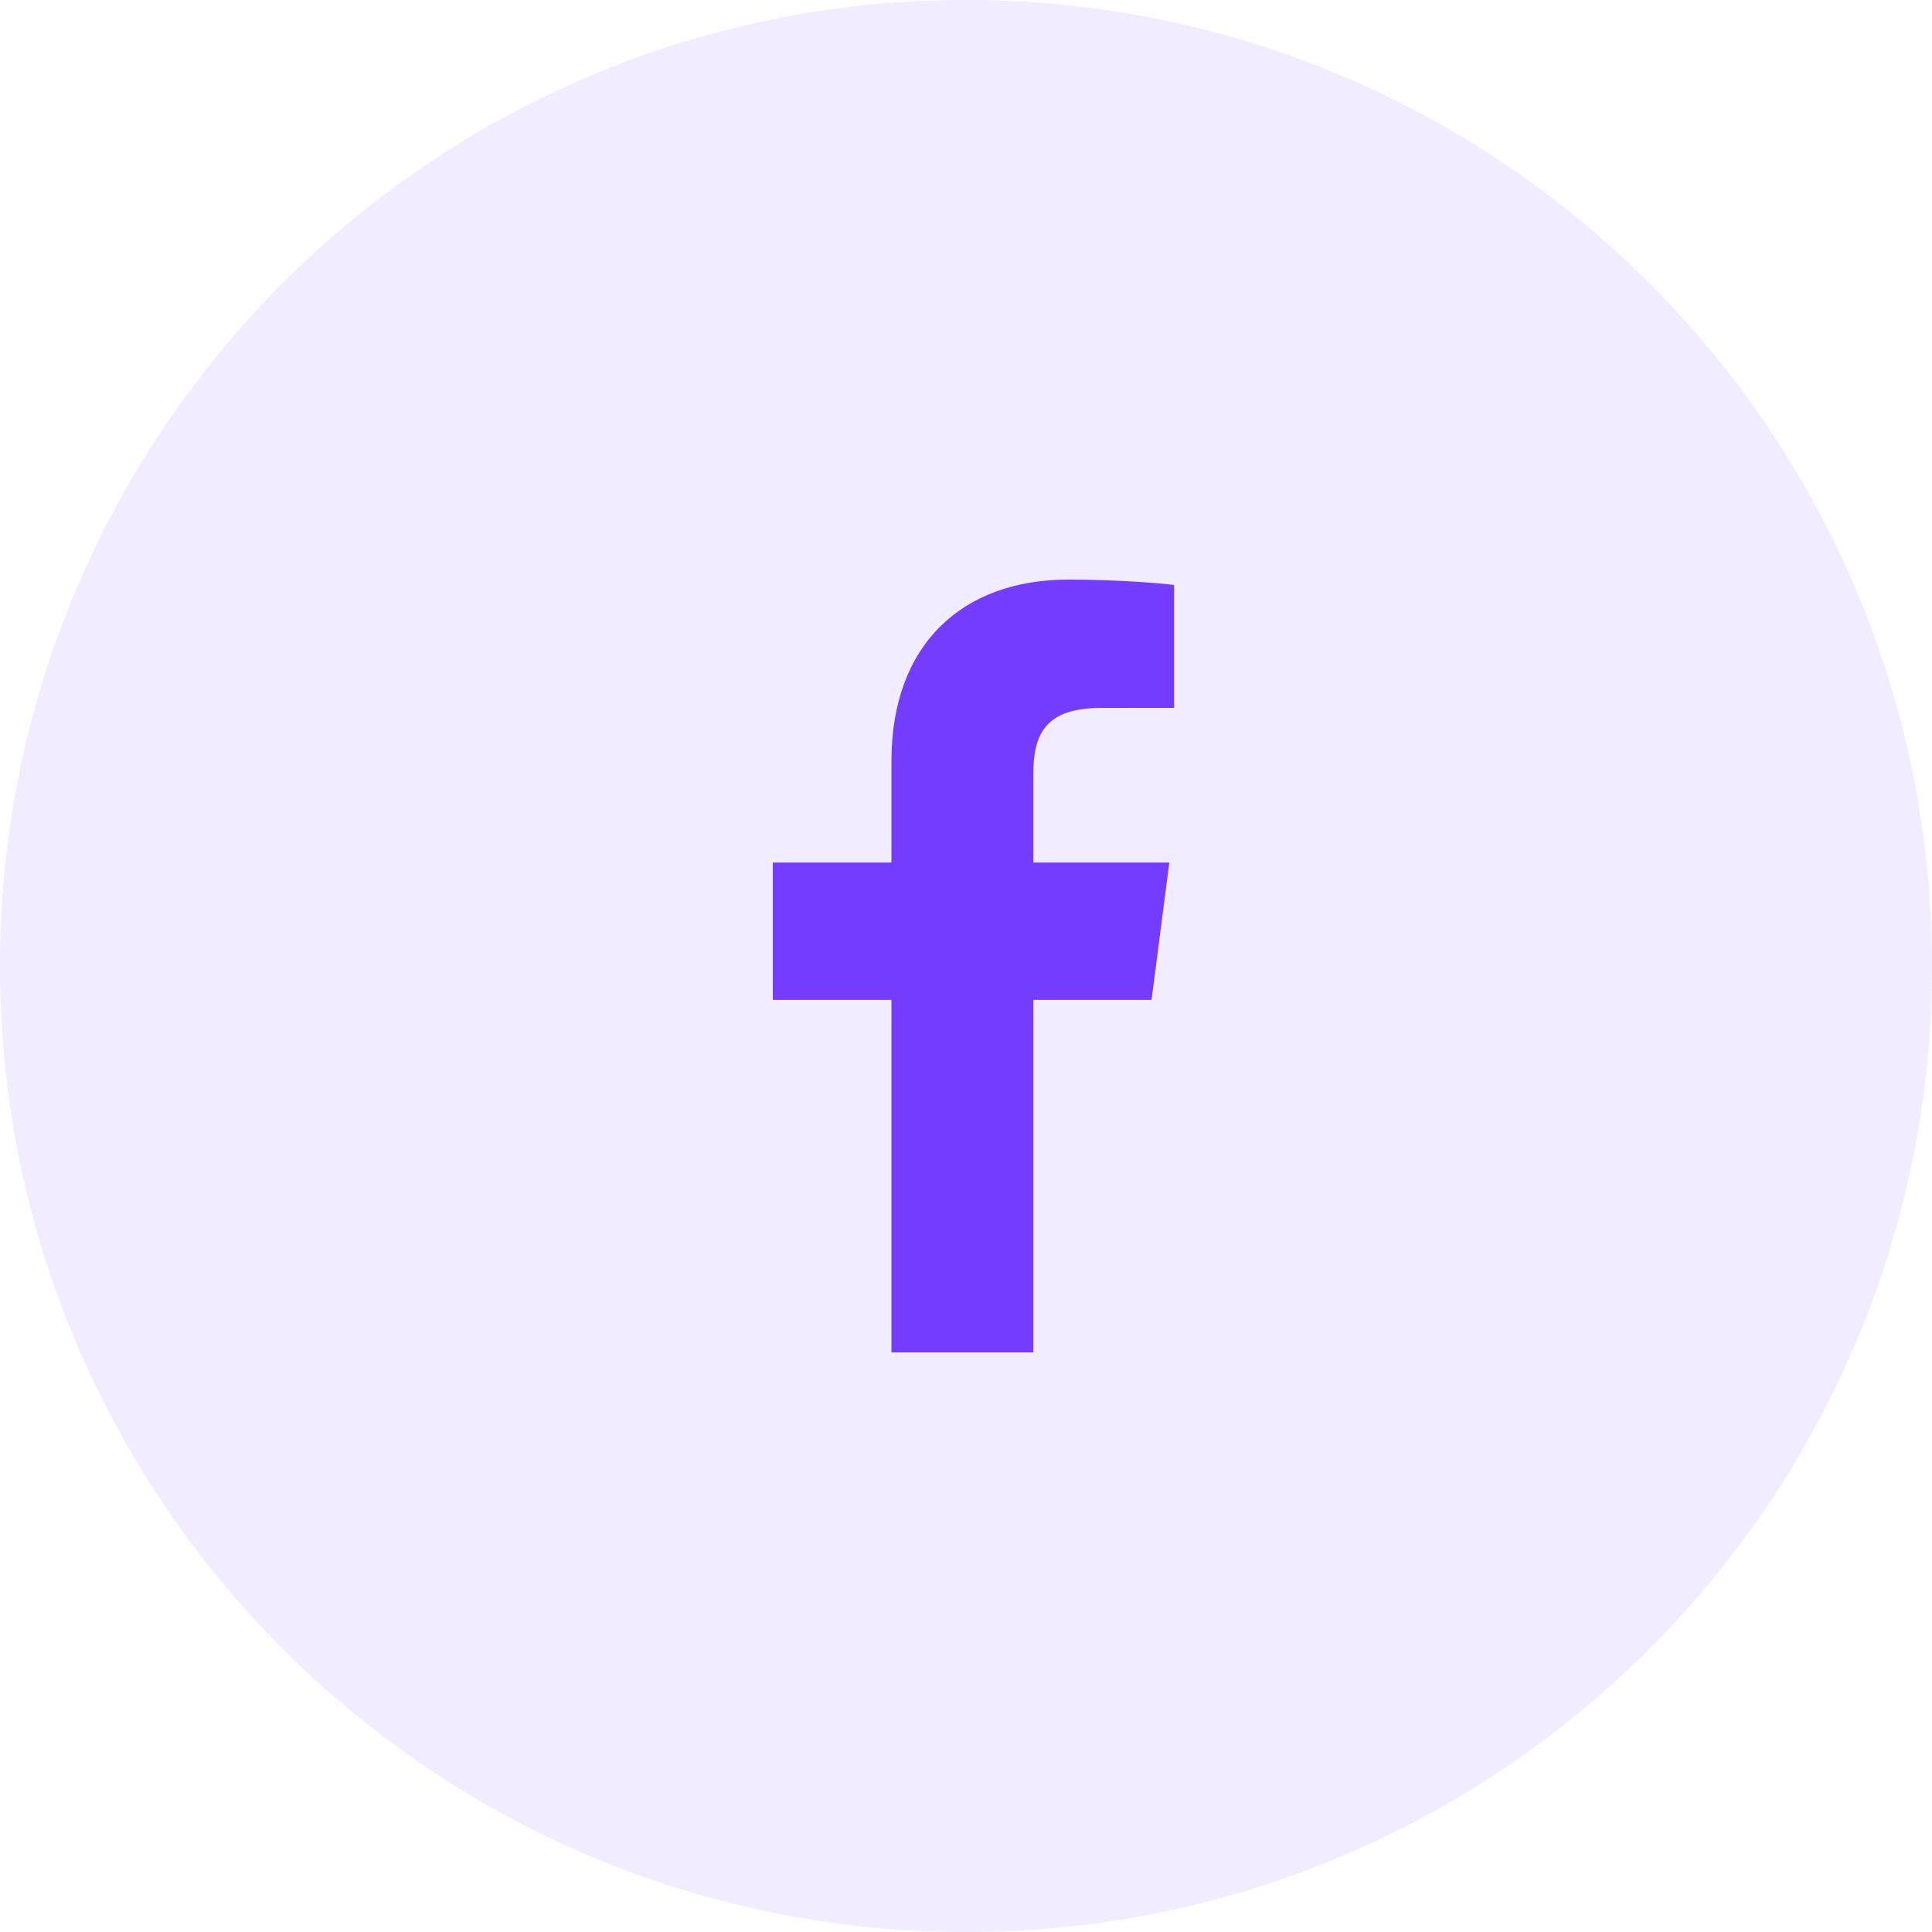
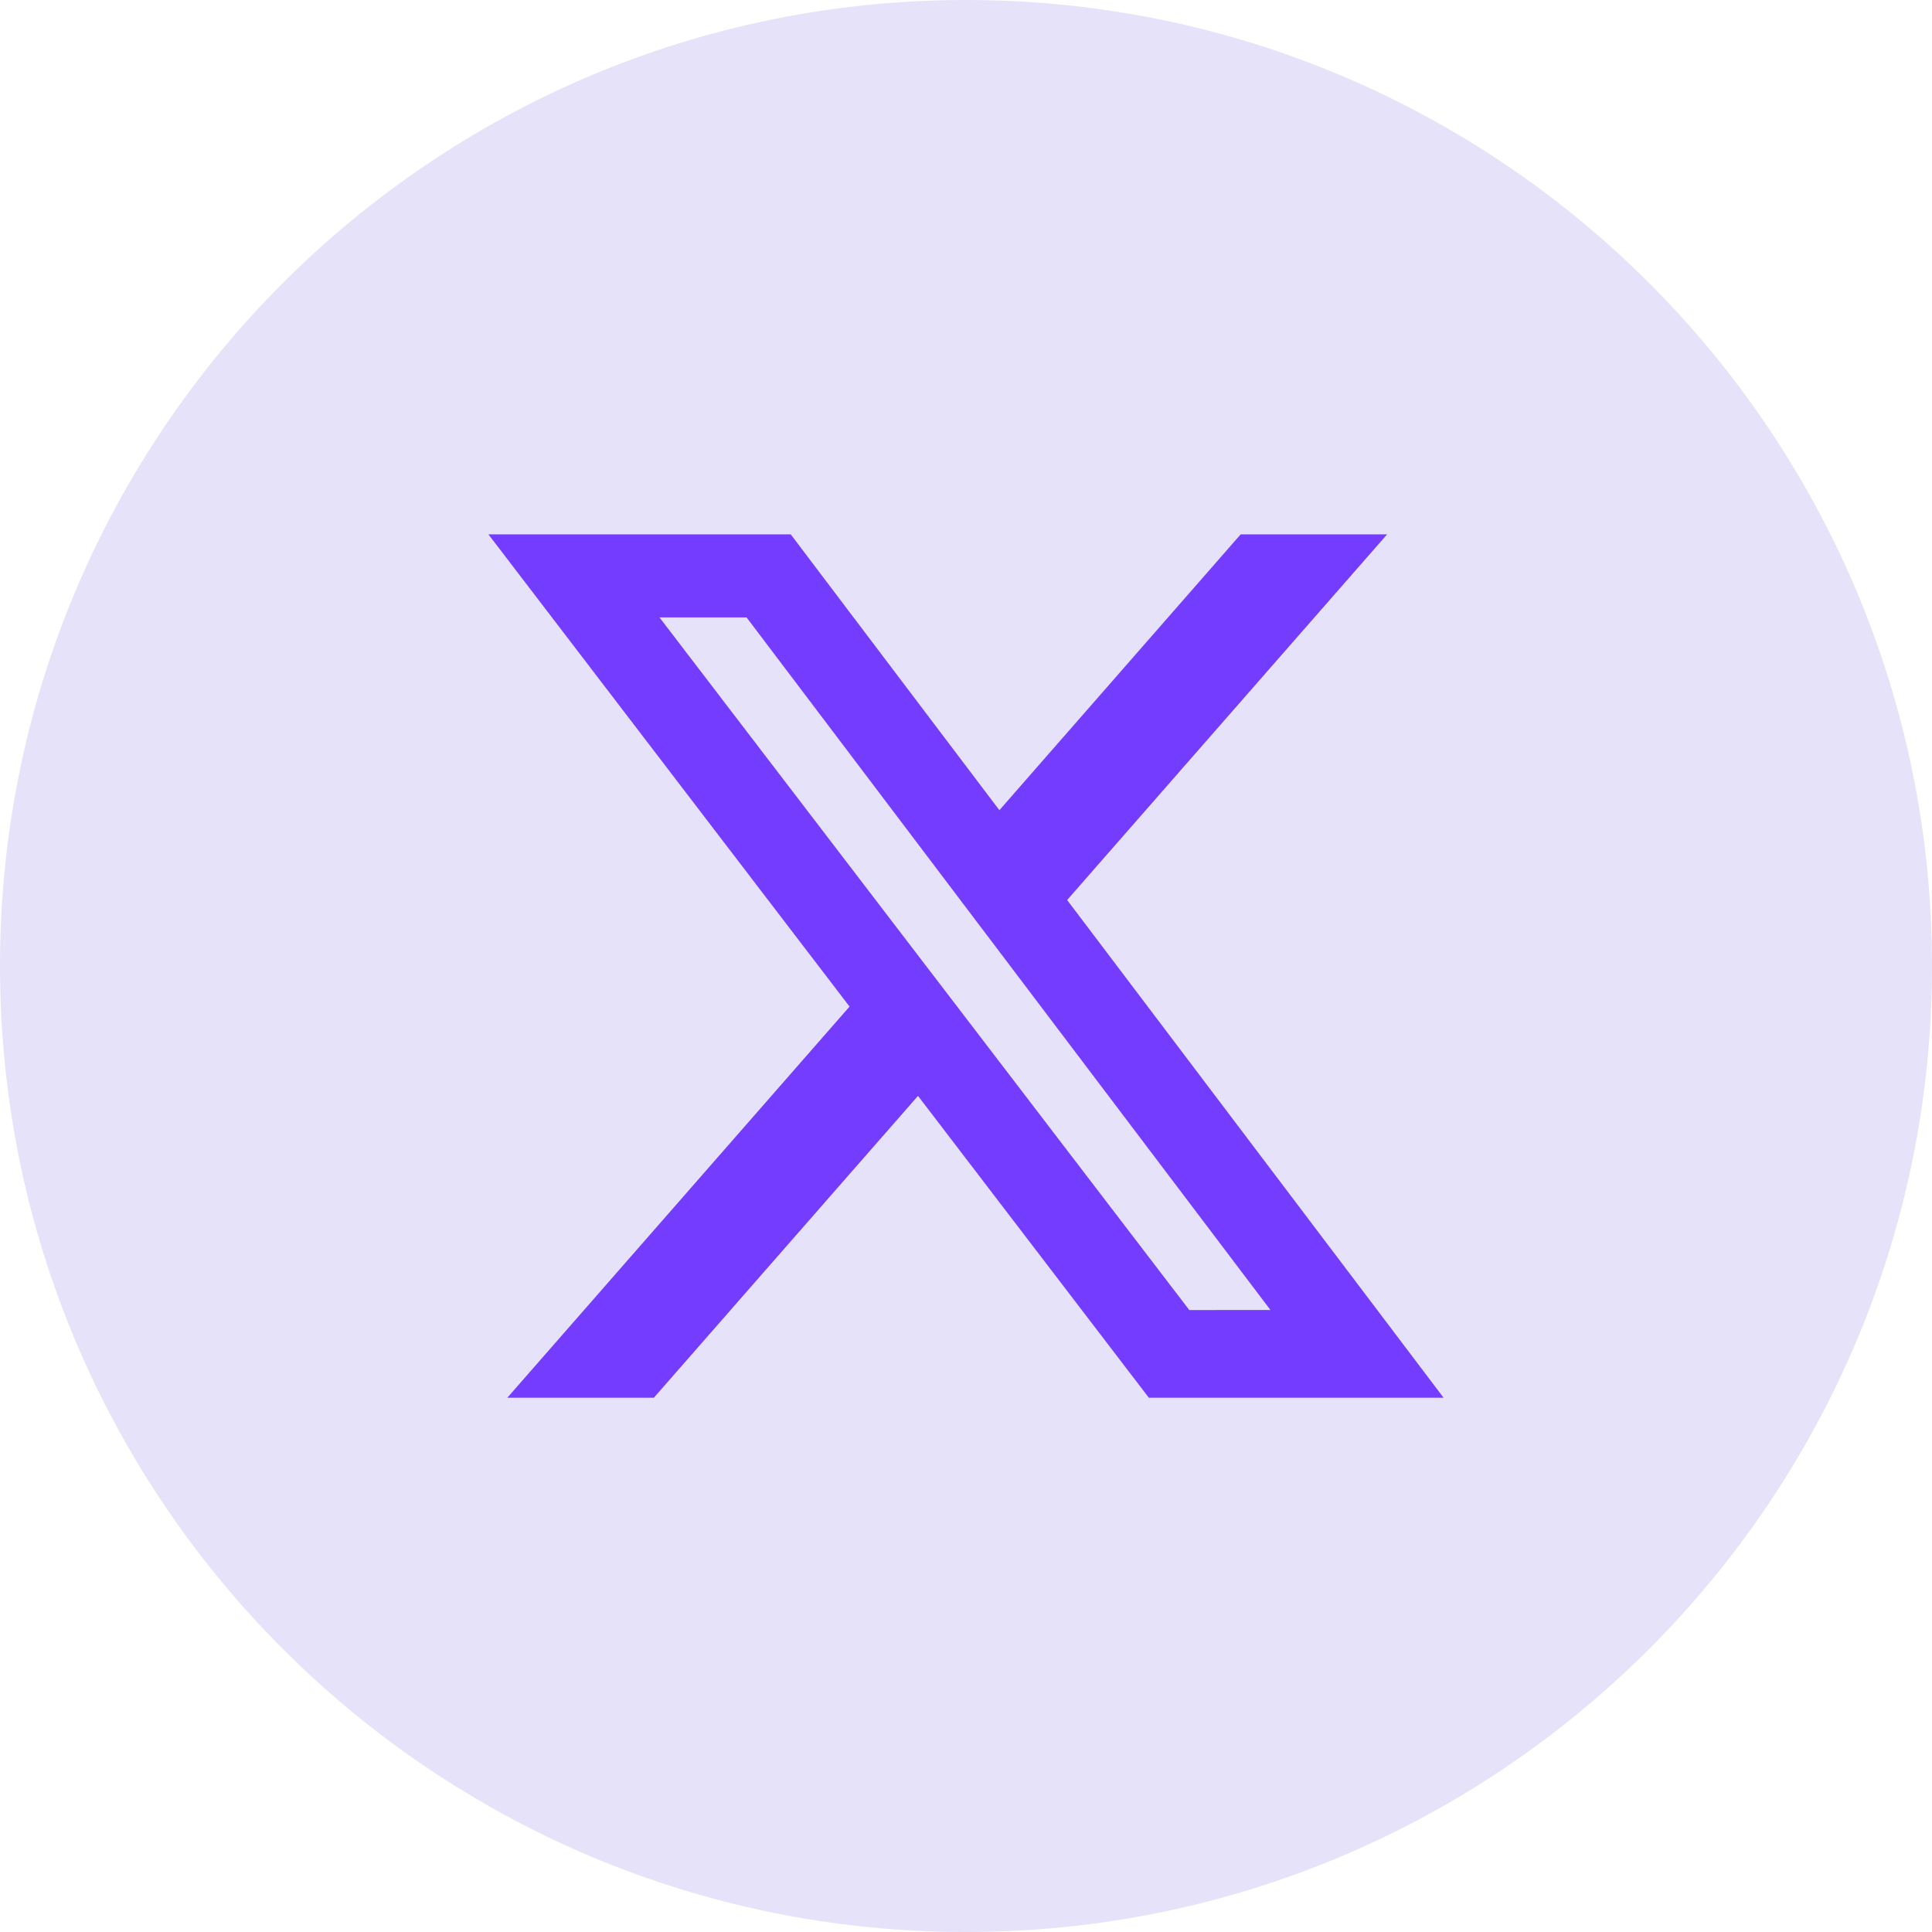
- <svg xmlns="http://www.w3.org/2000/svg" width="50" height="50" viewBox="0 0 50 50" fill="none">
-   <rect width="50" height="50" rx="25" fill="#743CFE" fill-opacity="0.1" />
-   <path d="M26.742 35V25.878H29.802L30.262 22.322H26.742V20.052C26.742 19.022 27.026 18.321 28.504 18.321L30.385 18.32V15.139C30.06 15.097 28.943 15 27.643 15C24.928 15 23.07 16.657 23.07 19.699V22.322H20V25.878H23.07V35H26.742Z" fill="#743CFE" />
+ <svg xmlns="http://www.w3.org/2000/svg" width="40" height="40" viewBox="0 0 40 40" fill="none">
+   <rect width="40" height="40" rx="20" fill="#E6E2F9" />
+   <path d="M25.687 11.063L20.691 16.774L16.371 11.063H10.112L17.589 20.84L10.503 28.939H13.537L19.006 22.689L23.786 28.939H29.888L22.094 18.634L28.719 11.063H25.687ZM24.623 27.123L13.654 12.783H15.457L26.303 27.122L24.623 27.123Z" fill="#743CFE" />
</svg>
